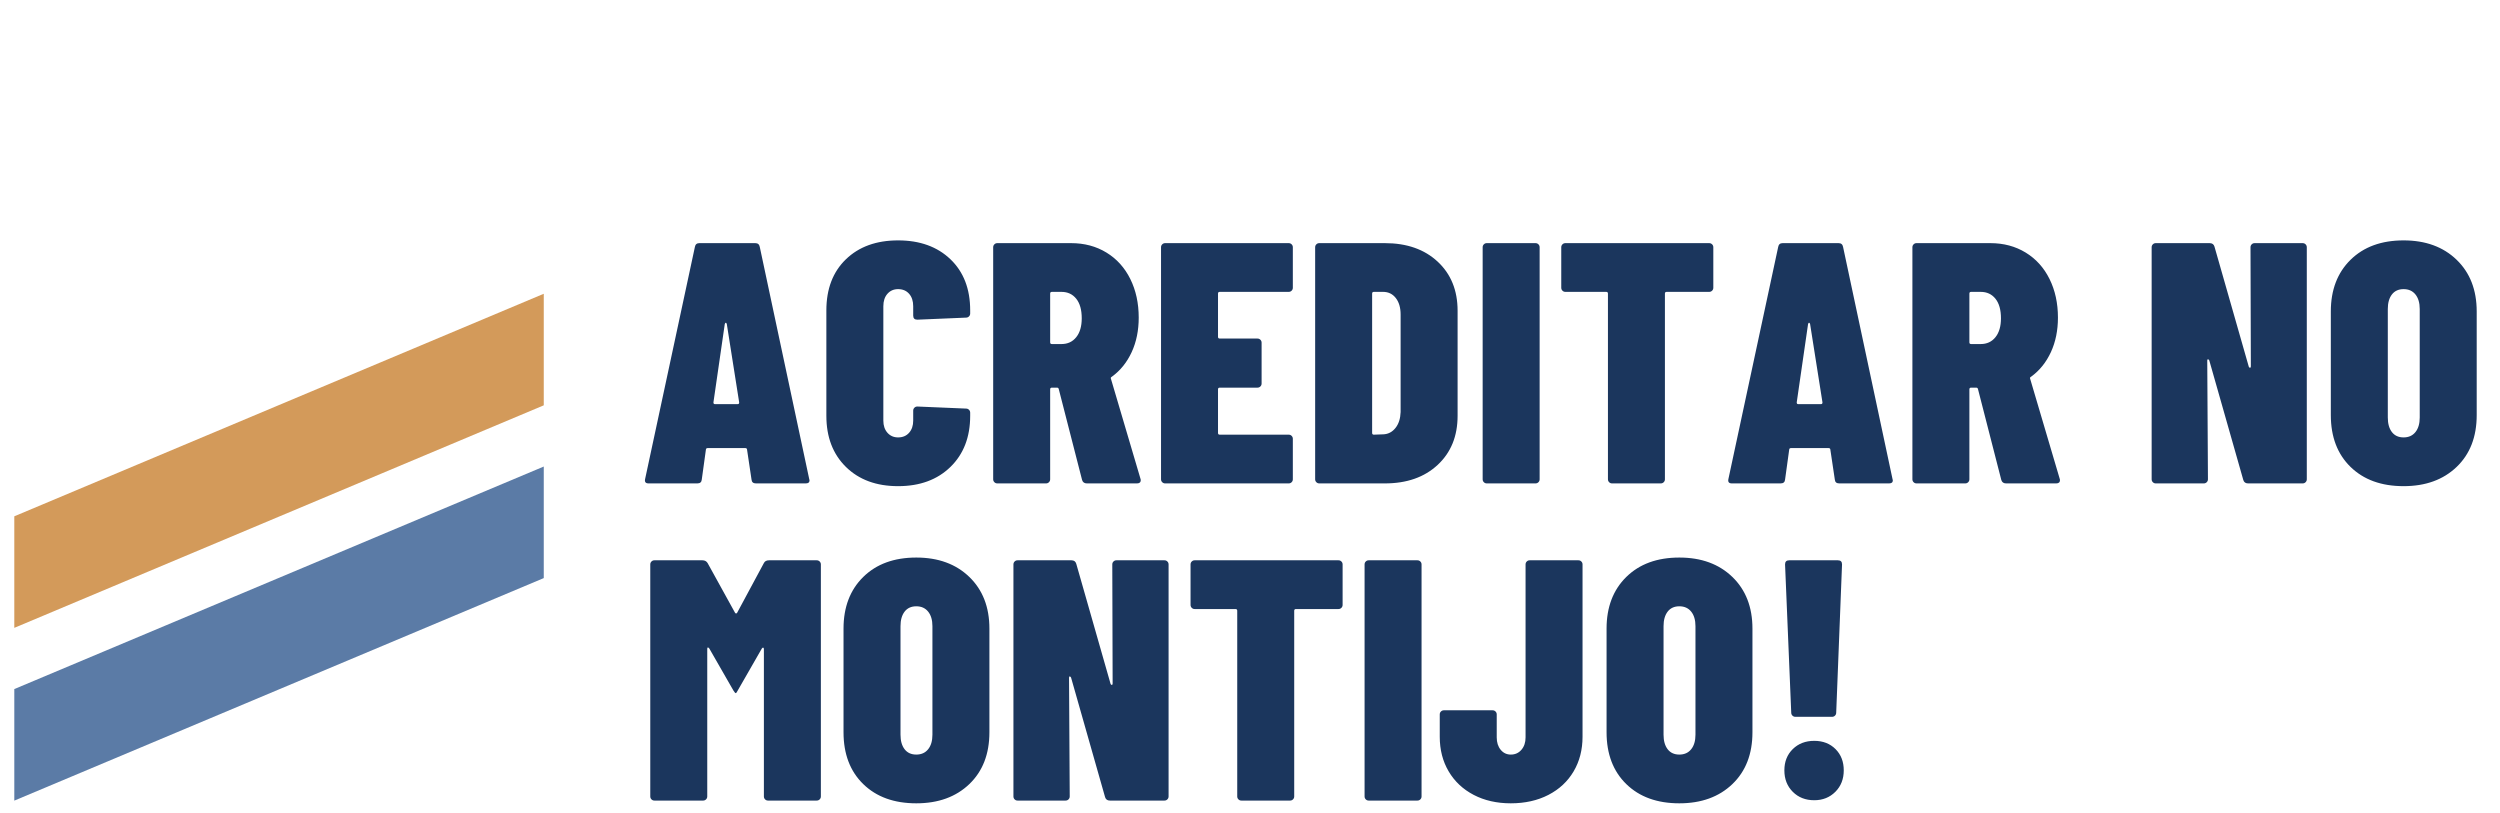
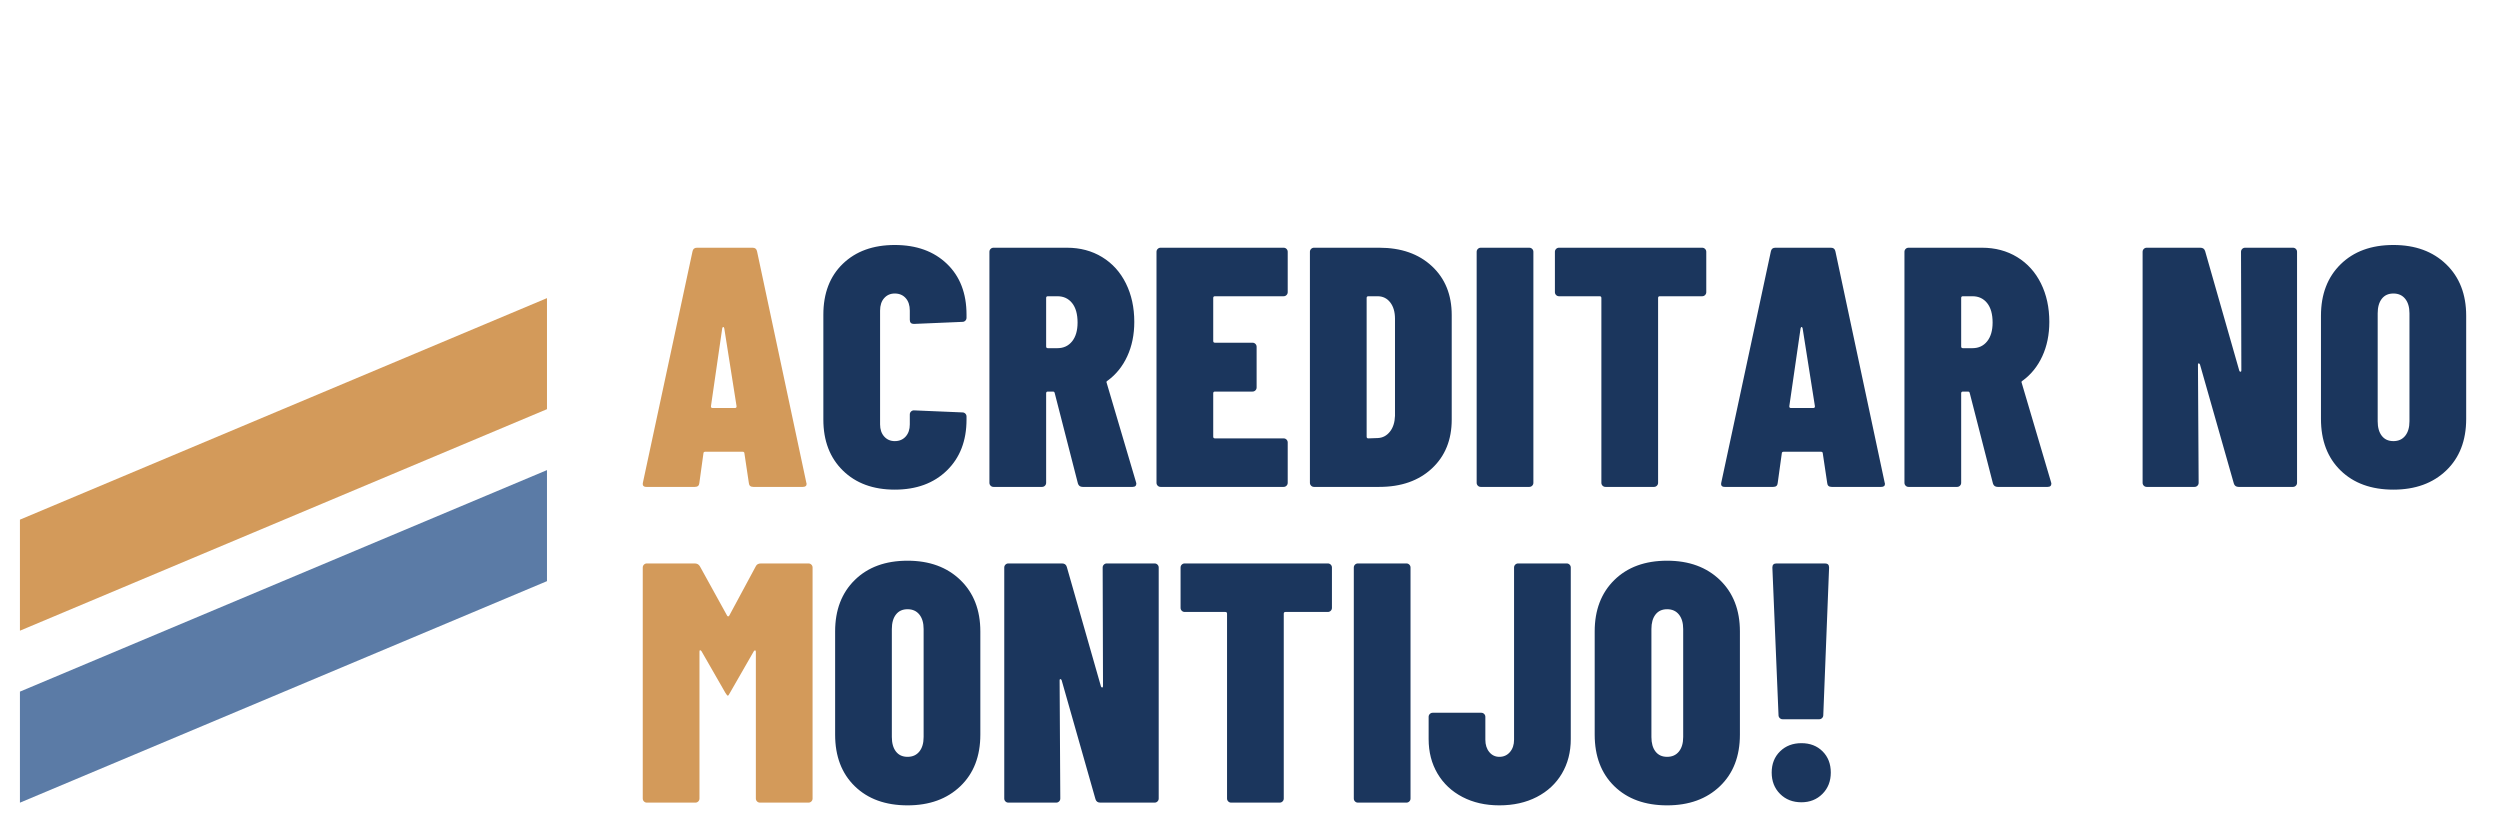
- <svg xmlns="http://www.w3.org/2000/svg" viewBox="-5 -85 874 284" role="img" aria-label="Acreditar no Montijo!">
+ <svg xmlns="http://www.w3.org/2000/svg" viewBox="-7 -87 878 289" role="img" aria-label="Acreditar no Montijo!">
  <path d="M0 134.5 L185.1 56.7 L185.1 17.7 L0 95.5Z" fill="#D39A5A" />
  <path d="M0 194.9 L185.1 117.1 L185.1 78.1 L0 155.9Z" fill="#5B7BA6" />
-   <path d="M257.736 82.68 256.176 72.24Q256.176 71.64 255.456 71.64H242.496Q241.776 71.64 241.776 72.24L240.336 82.68Q240.216 84.0 238.776 84.0H221.736Q220.176 84.0 220.536 82.44L237.936 1.32Q238.176 0.0 239.496 0.0H259.056Q260.376 0.0 260.616 1.32L277.896 82.44L278.016 82.92Q278.016 84.0 276.696 84.0H259.296Q257.856 84.0 257.736 82.68ZM244.896 56.28H252.936Q253.416 56.28 253.416 55.68L249.096 28.32Q248.976 27.84 248.736 27.84Q248.496 27.84 248.376 28.32L244.416 55.68Q244.416 56.28 244.896 56.28Z M283.896 60.36V23.52Q283.896 12.24 290.736 5.64Q297.576 -0.96 308.976 -0.96Q320.376 -0.96 327.276 5.64Q334.176 12.24 334.176 23.52V24.6Q334.176 25.2 333.756 25.62Q333.336 26.04 332.736 26.04L315.696 26.76Q314.256 26.76 314.256 25.32V22.08Q314.256 19.32 312.816 17.7Q311.376 16.08 308.976 16.08Q306.696 16.08 305.256 17.7Q303.816 19.32 303.816 22.08V62.04Q303.816 64.68 305.256 66.3Q306.696 67.92 308.976 67.92Q311.376 67.92 312.816 66.3Q314.256 64.68 314.256 62.04V58.56Q314.256 57.96 314.676 57.54Q315.096 57.12 315.696 57.12L332.736 57.84Q333.336 57.84 333.756 58.26Q334.176 58.68 334.176 59.28V60.36Q334.176 71.52 327.276 78.24Q320.376 84.96 308.976 84.96Q297.576 84.96 290.736 78.24Q283.896 71.52 283.896 60.36Z M373.296 82.8 365.136 51.0Q365.016 50.52 364.536 50.52H362.736Q362.136 50.52 362.136 51.12V82.56Q362.136 83.16 361.716 83.58Q361.296 84.0 360.696 84.0H343.656Q343.056 84.0 342.636 83.58Q342.216 83.16 342.216 82.56V1.44Q342.216 0.84 342.636 0.42Q343.056 0.0 343.656 0.0H369.456Q376.416 0.0 381.816 3.3Q387.216 6.6 390.156 12.54Q393.096 18.48 393.096 26.04Q393.096 32.76 390.636 38.1Q388.176 43.44 383.736 46.68Q383.496 46.8 383.376 46.98Q383.256 47.16 383.376 47.4L393.696 82.32L393.816 82.8Q393.816 84.0 392.496 84.0H374.976Q373.656 84.0 373.296 82.8ZM362.136 17.64V34.68Q362.136 35.28 362.736 35.28H366.096Q369.336 35.28 371.256 32.88Q373.176 30.48 373.176 26.28Q373.176 21.84 371.256 19.44Q369.336 17.04 366.096 17.04H362.736Q362.136 17.04 362.136 17.64Z M445.536 17.04H421.416Q420.816 17.04 420.816 17.64V32.76Q420.816 33.36 421.416 33.36H434.616Q435.216 33.36 435.636 33.78Q436.056 34.2 436.056 34.8V49.08Q436.056 49.68 435.636 50.1Q435.216 50.52 434.616 50.52H421.416Q420.816 50.52 420.816 51.12V66.36Q420.816 66.96 421.416 66.96H445.536Q446.136 66.96 446.556 67.38Q446.976 67.8 446.976 68.4V82.56Q446.976 83.16 446.556 83.58Q446.136 84.0 445.536 84.0H402.336Q401.736 84.0 401.316 83.58Q400.896 83.16 400.896 82.56V1.44Q400.896 0.84 401.316 0.42Q401.736 0.0 402.336 0.0H445.536Q446.136 0.0 446.556 0.42Q446.976 0.84 446.976 1.44V15.6Q446.976 16.2 446.556 16.62Q446.136 17.04 445.536 17.04Z M454.776 82.56V1.44Q454.776 0.84 455.196 0.42Q455.616 0.0 456.216 0.0H479.136Q490.656 0.0 497.616 6.48Q504.576 12.96 504.576 23.64V60.36Q504.576 71.04 497.616 77.52Q490.656 84.0 479.136 84.0H456.216Q455.616 84.0 455.196 83.58Q454.776 83.16 454.776 82.56ZM475.296 66.96 478.656 66.84Q481.176 66.72 482.856 64.62Q484.536 62.52 484.656 59.04V24.96Q484.656 21.36 482.976 19.2Q481.296 17.04 478.536 17.04H475.296Q474.696 17.04 474.696 17.64V66.36Q474.696 66.96 475.296 66.96Z M513.336 82.56V1.44Q513.336 0.84 513.756 0.42Q514.176 0.0 514.776 0.0H531.816Q532.416 0.0 532.836 0.42Q533.256 0.84 533.256 1.44V82.56Q533.256 83.16 532.836 83.58Q532.416 84.0 531.816 84.0H514.776Q514.176 84.0 513.756 83.58Q513.336 83.16 513.336 82.56Z M593.976 1.44V15.6Q593.976 16.2 593.556 16.62Q593.136 17.04 592.536 17.04H577.656Q577.056 17.04 577.056 17.64V82.56Q577.056 83.16 576.636 83.58Q576.216 84.0 575.616 84.0H558.576Q557.976 84.0 557.556 83.58Q557.136 83.16 557.136 82.56V17.64Q557.136 17.04 556.536 17.04H542.256Q541.656 17.04 541.236 16.62Q540.816 16.2 540.816 15.6V1.44Q540.816 0.84 541.236 0.42Q541.656 0.0 542.256 0.0H592.536Q593.136 0.0 593.556 0.42Q593.976 0.84 593.976 1.44Z M636.456 82.68 634.896 72.24Q634.896 71.64 634.176 71.64H621.216Q620.496 71.64 620.496 72.24L619.056 82.68Q618.936 84.0 617.496 84.0H600.456Q598.896 84.0 599.256 82.44L616.656 1.32Q616.896 0.0 618.216 0.0H637.776Q639.096 0.0 639.336 1.32L656.616 82.44L656.736 82.92Q656.736 84.0 655.416 84.0H638.016Q636.576 84.0 636.456 82.68ZM623.616 56.28H631.656Q632.136 56.28 632.136 55.68L627.816 28.32Q627.696 27.84 627.456 27.84Q627.216 27.84 627.096 28.32L623.136 55.68Q623.136 56.28 623.616 56.28Z M694.656 82.8 686.496 51.0Q686.376 50.52 685.896 50.52H684.096Q683.496 50.52 683.496 51.12V82.56Q683.496 83.16 683.076 83.58Q682.656 84.0 682.056 84.0H665.016Q664.416 84.0 663.996 83.58Q663.576 83.16 663.576 82.56V1.44Q663.576 0.84 663.996 0.42Q664.416 0.0 665.016 0.0H690.816Q697.776 0.0 703.176 3.3Q708.576 6.6 711.516 12.54Q714.456 18.48 714.456 26.04Q714.456 32.76 711.996 38.1Q709.536 43.44 705.096 46.68Q704.856 46.8 704.736 46.98Q704.616 47.16 704.736 47.4L715.056 82.32L715.176 82.8Q715.176 84.0 713.856 84.0H696.336Q695.016 84.0 694.656 82.8ZM683.496 17.64V34.68Q683.496 35.28 684.096 35.28H687.456Q690.696 35.28 692.616 32.88Q694.536 30.48 694.536 26.28Q694.536 21.84 692.616 19.44Q690.696 17.04 687.456 17.04H684.096Q683.496 17.04 683.496 17.64Z  M783.216 0.0H800.016Q800.616 0.0 801.036 0.42Q801.456 0.84 801.456 1.44V82.56Q801.456 83.16 801.036 83.58Q800.616 84.0 800.016 84.0H780.936Q779.616 84.0 779.256 82.8L767.376 41.04Q767.256 40.68 766.956 40.62Q766.656 40.56 766.656 41.04L766.896 82.56Q766.896 83.16 766.476 83.58Q766.056 84.0 765.456 84.0H748.656Q748.056 84.0 747.636 83.58Q747.216 83.16 747.216 82.56V1.44Q747.216 0.84 747.636 0.42Q748.056 0.0 748.656 0.0H767.496Q768.816 0.0 769.176 1.2L781.176 43.2Q781.296 43.56 781.596 43.56Q781.896 43.56 781.896 43.08L781.776 1.44Q781.776 0.84 782.196 0.42Q782.616 0.0 783.216 0.0Z M809.856 60.12V23.88Q809.856 12.6 816.756 5.82Q823.656 -0.96 835.296 -0.96Q846.816 -0.96 853.836 5.82Q860.856 12.6 860.856 23.88V60.12Q860.856 71.52 853.836 78.24Q846.816 84.96 835.296 84.96Q823.656 84.96 816.756 78.24Q809.856 71.52 809.856 60.12ZM840.936 60.96V23.04Q840.936 19.8 839.436 17.94Q837.936 16.08 835.296 16.08Q832.656 16.08 831.216 17.94Q829.776 19.8 829.776 23.04V60.96Q829.776 64.2 831.216 66.06Q832.656 67.92 835.296 67.92Q837.936 67.92 839.436 66.06Q840.936 64.2 840.936 60.96Z M263.856 110.88H280.536Q281.136 110.88 281.556 111.3Q281.976 111.72 281.976 112.32V193.44Q281.976 194.04 281.556 194.46Q281.136 194.88 280.536 194.88H263.496Q262.896 194.88 262.476 194.46Q262.056 194.04 262.056 193.44V141.96Q262.056 141.48 261.816 141.42Q261.576 141.36 261.336 141.72L252.936 156.36Q252.456 157.32 252.216 157.32Q251.976 157.32 251.376 156.36L242.976 141.72Q242.736 141.36 242.496 141.36Q242.256 141.36 242.256 141.84V193.44Q242.256 194.04 241.836 194.46Q241.416 194.88 240.816 194.88H223.776Q223.176 194.88 222.756 194.46Q222.336 194.04 222.336 193.44V112.32Q222.336 111.72 222.756 111.3Q223.176 110.88 223.776 110.88H240.576Q241.776 110.88 242.376 111.84L251.976 129.24Q252.336 129.72 252.696 129.24L262.056 111.84Q262.536 110.88 263.856 110.88Z M289.896 171.0V134.76Q289.896 123.48 296.796 116.7Q303.696 109.92 315.336 109.92Q326.856 109.92 333.876 116.7Q340.896 123.48 340.896 134.76V171.0Q340.896 182.4 333.876 189.12Q326.856 195.84 315.336 195.84Q303.696 195.84 296.796 189.12Q289.896 182.4 289.896 171.0ZM320.976 171.84V133.92Q320.976 130.68 319.476 128.82Q317.976 126.96 315.336 126.96Q312.696 126.96 311.256 128.82Q309.816 130.68 309.816 133.92V171.84Q309.816 175.08 311.256 176.94Q312.696 178.8 315.336 178.8Q317.976 178.8 319.476 176.94Q320.976 175.08 320.976 171.84Z M385.296 110.88H402.096Q402.696 110.88 403.116 111.3Q403.536 111.72 403.536 112.32V193.44Q403.536 194.04 403.116 194.46Q402.696 194.88 402.096 194.88H383.016Q381.696 194.88 381.336 193.68L369.456 151.92Q369.336 151.56 369.036 151.5Q368.736 151.44 368.736 151.92L368.976 193.44Q368.976 194.04 368.556 194.46Q368.136 194.88 367.536 194.88H350.736Q350.136 194.88 349.716 194.46Q349.296 194.04 349.296 193.44V112.32Q349.296 111.72 349.716 111.3Q350.136 110.88 350.736 110.88H369.576Q370.896 110.88 371.256 112.08L383.256 154.08Q383.376 154.44 383.676 154.44Q383.976 154.44 383.976 153.96L383.856 112.32Q383.856 111.72 384.276 111.3Q384.696 110.88 385.296 110.88Z M464.376 112.32V126.48Q464.376 127.08 463.956 127.5Q463.536 127.92 462.936 127.92H448.056Q447.456 127.92 447.456 128.52V193.44Q447.456 194.04 447.036 194.46Q446.616 194.88 446.016 194.88H428.976Q428.376 194.88 427.956 194.46Q427.536 194.04 427.536 193.44V128.52Q427.536 127.92 426.936 127.92H412.656Q412.056 127.92 411.636 127.5Q411.216 127.08 411.216 126.48V112.32Q411.216 111.72 411.636 111.3Q412.056 110.88 412.656 110.88H462.936Q463.536 110.88 463.956 111.3Q464.376 111.72 464.376 112.32Z M472.056 193.44V112.32Q472.056 111.72 472.476 111.3Q472.896 110.88 473.496 110.88H490.536Q491.136 110.88 491.556 111.3Q491.976 111.72 491.976 112.32V193.44Q491.976 194.04 491.556 194.46Q491.136 194.88 490.536 194.88H473.496Q472.896 194.88 472.476 194.46Q472.056 194.04 472.056 193.44Z M498.336 172.56V164.76Q498.336 164.16 498.756 163.74Q499.176 163.32 499.776 163.32H516.816Q517.416 163.32 517.836 163.74Q518.256 164.16 518.256 164.76V172.8Q518.256 175.44 519.636 177.12Q521.016 178.8 523.176 178.8Q525.456 178.8 526.896 177.12Q528.336 175.44 528.336 172.8V112.32Q528.336 111.72 528.756 111.3Q529.176 110.88 529.776 110.88H546.816Q547.416 110.88 547.836 111.3Q548.256 111.72 548.256 112.32V172.56Q548.256 179.4 545.136 184.68Q542.016 189.96 536.316 192.9Q530.616 195.84 523.176 195.84Q515.856 195.84 510.216 192.9Q504.576 189.96 501.456 184.68Q498.336 179.4 498.336 172.56Z M556.656 171.0V134.76Q556.656 123.48 563.556 116.7Q570.456 109.92 582.096 109.92Q593.616 109.92 600.636 116.7Q607.656 123.48 607.656 134.76V171.0Q607.656 182.4 600.636 189.12Q593.616 195.84 582.096 195.84Q570.456 195.84 563.556 189.12Q556.656 182.4 556.656 171.0ZM587.736 171.84V133.92Q587.736 130.68 586.236 128.82Q584.736 126.96 582.096 126.96Q579.456 126.96 578.016 128.82Q576.576 130.68 576.576 133.92V171.84Q576.576 175.08 578.016 176.94Q579.456 178.8 582.096 178.8Q584.736 178.8 586.236 176.94Q587.736 175.08 587.736 171.84Z M621.216 164.16 619.056 112.32Q619.056 110.88 620.496 110.88H637.536Q638.976 110.88 638.976 112.32L636.936 164.16Q636.936 164.76 636.516 165.18Q636.096 165.6 635.496 165.6H622.656Q622.056 165.6 621.636 165.18Q621.216 164.76 621.216 164.16ZM618.816 184.32Q618.816 179.76 621.756 176.88Q624.696 174.0 629.256 174.0Q633.816 174.0 636.696 176.88Q639.576 179.76 639.576 184.32Q639.576 188.88 636.636 191.82Q633.696 194.76 629.256 194.76Q624.696 194.76 621.756 191.82Q618.816 188.88 618.816 184.32Z" fill="#1B365D" />
+   <path d="M282.163 60.36V23.52Q282.163 12.24 289.004 5.64Q295.844 -0.96 307.243 -0.96Q318.644 -0.96 325.543 5.64Q332.443 12.24 332.443 23.52V24.6Q332.443 25.2 332.024 25.62Q331.603 26.04 331.003 26.04L313.964 26.76Q312.524 26.76 312.524 25.32V22.08Q312.524 19.32 311.084 17.7Q309.644 16.08 307.243 16.08Q304.964 16.08 303.524 17.7Q302.084 19.32 302.084 22.08V62.04Q302.084 64.68 303.524 66.3Q304.964 67.92 307.243 67.92Q309.644 67.92 311.084 66.3Q312.524 64.68 312.524 62.04V58.56Q312.524 57.96 312.943 57.54Q313.363 57.12 313.964 57.12L331.003 57.84Q331.603 57.84 332.024 58.26Q332.443 58.68 332.443 59.28V60.36Q332.443 71.52 325.543 78.24Q318.644 84.96 307.243 84.96Q295.844 84.96 289.004 78.24Q282.163 71.52 282.163 60.36Z M371.563 82.8 363.404 51.0Q363.284 50.52 362.803 50.52H361.004Q360.404 50.52 360.404 51.12V82.56Q360.404 83.16 359.983 83.58Q359.563 84.0 358.964 84.0H341.923Q341.324 84.0 340.904 83.58Q340.483 83.16 340.483 82.56V1.44Q340.483 0.84 340.904 0.42Q341.324 0.0 341.923 0.0H367.724Q374.683 0.0 380.083 3.3Q385.483 6.6 388.423 12.54Q391.363 18.48 391.363 26.04Q391.363 32.76 388.904 38.1Q386.443 43.44 382.004 46.68Q381.764 46.8 381.644 46.98Q381.524 47.16 381.644 47.4L391.964 82.32L392.084 82.8Q392.084 84.0 390.764 84.0H373.243Q371.923 84.0 371.563 82.8ZM360.404 17.64V34.68Q360.404 35.28 361.004 35.28H364.363Q367.603 35.28 369.524 32.88Q371.443 30.48 371.443 26.28Q371.443 21.84 369.524 19.44Q367.603 17.04 364.363 17.04H361.004Q360.404 17.04 360.404 17.64Z M443.803 17.04H419.683Q419.084 17.04 419.084 17.64V32.76Q419.084 33.36 419.683 33.36H432.884Q433.483 33.36 433.904 33.78Q434.324 34.2 434.324 34.8V49.08Q434.324 49.68 433.904 50.1Q433.483 50.52 432.884 50.52H419.683Q419.084 50.52 419.084 51.12V66.36Q419.084 66.96 419.683 66.96H443.803Q444.404 66.96 444.824 67.38Q445.244 67.8 445.244 68.4V82.56Q445.244 83.16 444.824 83.58Q444.404 84.0 443.803 84.0H400.603Q400.004 84.0 399.584 83.58Q399.163 83.16 399.163 82.56V1.44Q399.163 0.84 399.584 0.42Q400.004 0.0 400.603 0.0H443.803Q444.404 0.0 444.824 0.42Q445.244 0.84 445.244 1.44V15.6Q445.244 16.2 444.824 16.62Q444.404 17.04 443.803 17.04Z M453.043 82.56V1.44Q453.043 0.84 453.464 0.42Q453.884 0.0 454.483 0.0H477.404Q488.923 0.0 495.884 6.48Q502.844 12.96 502.844 23.64V60.36Q502.844 71.04 495.884 77.52Q488.923 84.0 477.404 84.0H454.483Q453.884 84.0 453.464 83.58Q453.043 83.16 453.043 82.56ZM473.563 66.96 476.923 66.84Q479.444 66.72 481.124 64.62Q482.803 62.52 482.923 59.04V24.96Q482.923 21.36 481.243 19.2Q479.563 17.04 476.803 17.04H473.563Q472.964 17.04 472.964 17.64V66.36Q472.964 66.96 473.563 66.96Z M511.603 82.56V1.44Q511.603 0.84 512.024 0.42Q512.443 0.0 513.043 0.0H530.083Q530.683 0.0 531.103 0.42Q531.524 0.84 531.524 1.44V82.56Q531.524 83.16 531.103 83.58Q530.683 84.0 530.083 84.0H513.043Q512.443 84.0 512.024 83.58Q511.603 83.16 511.603 82.56Z M592.243 1.44V15.6Q592.243 16.2 591.823 16.62Q591.404 17.04 590.803 17.04H575.923Q575.323 17.04 575.323 17.64V82.56Q575.323 83.16 574.903 83.58Q574.483 84.0 573.884 84.0H556.843Q556.243 84.0 555.823 83.58Q555.404 83.16 555.404 82.56V17.64Q555.404 17.04 554.803 17.04H540.524Q539.923 17.04 539.504 16.62Q539.083 16.2 539.083 15.6V1.44Q539.083 0.84 539.504 0.42Q539.923 0.0 540.524 0.0H590.803Q591.404 0.0 591.823 0.42Q592.243 0.84 592.243 1.44Z M634.723 82.68 633.163 72.24Q633.163 71.64 632.443 71.64H619.483Q618.763 71.64 618.763 72.24L617.323 82.68Q617.203 84.0 615.763 84.0H598.723Q597.163 84.0 597.523 82.44L614.923 1.32Q615.163 0.0 616.483 0.0H636.043Q637.363 0.0 637.603 1.32L654.883 82.44L655.003 82.92Q655.003 84.0 653.683 84.0H636.283Q634.843 84.0 634.723 82.68ZM621.883 56.28H629.923Q630.403 56.28 630.403 55.68L626.083 28.32Q625.963 27.84 625.723 27.84Q625.483 27.84 625.363 28.32L621.403 55.68Q621.403 56.28 621.883 56.28Z M692.923 82.8 684.763 51.0Q684.643 50.52 684.163 50.52H682.363Q681.763 50.52 681.763 51.12V82.56Q681.763 83.16 681.343 83.58Q680.923 84.0 680.323 84.0H663.283Q662.683 84.0 662.263 83.58Q661.843 83.16 661.843 82.56V1.44Q661.843 0.84 662.263 0.42Q662.683 0.0 663.283 0.0H689.083Q696.043 0.0 701.443 3.3Q706.843 6.6 709.784 12.54Q712.723 18.48 712.723 26.04Q712.723 32.76 710.263 38.1Q707.803 43.44 703.363 46.68Q703.123 46.8 703.003 46.98Q702.883 47.16 703.003 47.4L713.323 82.32L713.443 82.8Q713.443 84.0 712.123 84.0H694.603Q693.283 84.0 692.923 82.8ZM681.763 17.64V34.68Q681.763 35.28 682.363 35.28H685.723Q688.963 35.28 690.883 32.88Q692.803 30.48 692.803 26.28Q692.803 21.84 690.883 19.44Q688.963 17.04 685.723 17.04H682.363Q681.763 17.04 681.763 17.64Z  M781.483 0.0H798.283Q798.883 0.0 799.303 0.42Q799.723 0.84 799.723 1.44V82.56Q799.723 83.16 799.303 83.58Q798.883 84.0 798.283 84.0H779.203Q777.883 84.0 777.523 82.8L765.643 41.04Q765.523 40.68 765.223 40.62Q764.923 40.56 764.923 41.04L765.163 82.56Q765.163 83.16 764.743 83.58Q764.323 84.0 763.723 84.0H746.923Q746.323 84.0 745.903 83.58Q745.483 83.16 745.483 82.56V1.44Q745.483 0.84 745.903 0.42Q746.323 0.0 746.923 0.0H765.763Q767.083 0.0 767.443 1.2L779.443 43.2Q779.563 43.56 779.863 43.56Q780.163 43.56 780.163 43.08L780.043 1.44Q780.043 0.84 780.463 0.42Q780.883 0.0 781.483 0.0Z M808.123 60.12V23.88Q808.123 12.6 815.023 5.82Q821.923 -0.96 833.563 -0.96Q845.083 -0.96 852.103 5.82Q859.123 12.6 859.123 23.88V60.12Q859.123 71.52 852.103 78.24Q845.083 84.96 833.563 84.96Q821.923 84.96 815.023 78.24Q808.123 71.52 808.123 60.12ZM839.203 60.96V23.04Q839.203 19.8 837.703 17.94Q836.203 16.08 833.563 16.08Q830.923 16.08 829.483 17.94Q828.043 19.8 828.043 23.04V60.96Q828.043 64.2 829.483 66.06Q830.923 67.92 833.563 67.92Q836.203 67.92 837.703 66.06Q839.203 64.2 839.203 60.96Z M286.296 171.0V134.76Q286.296 123.48 293.196 116.7Q300.096 109.92 311.736 109.92Q323.256 109.92 330.276 116.7Q337.296 123.48 337.296 134.76V171.0Q337.296 182.4 330.276 189.12Q323.256 195.84 311.736 195.84Q300.096 195.84 293.196 189.12Q286.296 182.4 286.296 171.0ZM317.376 171.84V133.92Q317.376 130.68 315.876 128.82Q314.376 126.96 311.736 126.96Q309.096 126.96 307.656 128.82Q306.216 130.68 306.216 133.92V171.84Q306.216 175.08 307.656 176.94Q309.096 178.8 311.736 178.8Q314.376 178.8 315.876 176.94Q317.376 175.08 317.376 171.84Z M381.696 110.88H398.496Q399.096 110.88 399.516 111.3Q399.936 111.72 399.936 112.32V193.44Q399.936 194.04 399.516 194.46Q399.096 194.88 398.496 194.88H379.416Q378.096 194.88 377.736 193.68L365.856 151.92Q365.736 151.56 365.436 151.5Q365.136 151.44 365.136 151.92L365.376 193.44Q365.376 194.04 364.956 194.46Q364.536 194.88 363.936 194.88H347.136Q346.536 194.88 346.116 194.46Q345.696 194.04 345.696 193.44V112.32Q345.696 111.72 346.116 111.3Q346.536 110.88 347.136 110.88H365.976Q367.296 110.88 367.656 112.08L379.656 154.08Q379.776 154.44 380.076 154.44Q380.376 154.44 380.376 153.96L380.256 112.32Q380.256 111.72 380.676 111.3Q381.096 110.88 381.696 110.88Z M460.776 112.32V126.48Q460.776 127.08 460.356 127.5Q459.936 127.92 459.336 127.92H444.456Q443.856 127.92 443.856 128.52V193.44Q443.856 194.04 443.436 194.46Q443.016 194.88 442.416 194.88H425.376Q424.776 194.88 424.356 194.46Q423.936 194.04 423.936 193.44V128.52Q423.936 127.92 423.336 127.92H409.056Q408.456 127.92 408.036 127.5Q407.616 127.08 407.616 126.48V112.32Q407.616 111.72 408.036 111.3Q408.456 110.88 409.056 110.88H459.336Q459.936 110.88 460.356 111.3Q460.776 111.72 460.776 112.32Z M468.456 193.44V112.32Q468.456 111.72 468.876 111.3Q469.296 110.88 469.896 110.88H486.936Q487.536 110.88 487.956 111.3Q488.376 111.72 488.376 112.32V193.44Q488.376 194.04 487.956 194.46Q487.536 194.88 486.936 194.88H469.896Q469.296 194.88 468.876 194.46Q468.456 194.04 468.456 193.44Z M494.736 172.56V164.76Q494.736 164.16 495.156 163.74Q495.576 163.32 496.176 163.32H513.216Q513.816 163.32 514.236 163.74Q514.656 164.16 514.656 164.76V172.8Q514.656 175.44 516.036 177.12Q517.416 178.8 519.576 178.8Q521.856 178.8 523.296 177.12Q524.736 175.44 524.736 172.8V112.32Q524.736 111.72 525.156 111.3Q525.576 110.88 526.176 110.88H543.216Q543.816 110.88 544.236 111.3Q544.656 111.72 544.656 112.32V172.56Q544.656 179.4 541.536 184.68Q538.416 189.96 532.716 192.9Q527.016 195.84 519.576 195.84Q512.256 195.84 506.616 192.9Q500.976 189.96 497.856 184.68Q494.736 179.4 494.736 172.56Z M553.056 171.0V134.76Q553.056 123.48 559.956 116.7Q566.856 109.92 578.496 109.92Q590.016 109.92 597.036 116.7Q604.056 123.48 604.056 134.76V171.0Q604.056 182.4 597.036 189.12Q590.016 195.84 578.496 195.84Q566.856 195.84 559.956 189.12Q553.056 182.4 553.056 171.0ZM584.136 171.84V133.92Q584.136 130.68 582.636 128.82Q581.136 126.96 578.496 126.96Q575.856 126.96 574.416 128.82Q572.976 130.68 572.976 133.92V171.84Q572.976 175.08 574.416 176.94Q575.856 178.8 578.496 178.8Q581.136 178.8 582.636 176.94Q584.136 175.08 584.136 171.84Z M617.616 164.16 615.456 112.32Q615.456 110.88 616.896 110.88H633.936Q635.376 110.88 635.376 112.32L633.336 164.16Q633.336 164.76 632.916 165.18Q632.496 165.6 631.896 165.6H619.056Q618.456 165.6 618.036 165.18Q617.616 164.76 617.616 164.16ZM615.216 184.32Q615.216 179.76 618.156 176.88Q621.096 174.0 625.656 174.0Q630.216 174.0 633.096 176.88Q635.976 179.76 635.976 184.32Q635.976 188.88 633.036 191.82Q630.096 194.76 625.656 194.76Q621.096 194.76 618.156 191.82Q615.216 188.88 615.216 184.32Z" fill="#1B365D" />
+   <path d="M256.004 82.68 254.444 72.24Q254.444 71.64 253.724 71.64H240.763Q240.043 71.64 240.043 72.24L238.603 82.68Q238.483 84.0 237.043 84.0H220.004Q218.444 84.0 218.804 82.44L236.203 1.32Q236.444 0.0 237.763 0.0H257.324Q258.644 0.0 258.884 1.32L276.163 82.44L276.284 82.92Q276.284 84.0 274.964 84.0H257.563Q256.123 84.0 256.004 82.68ZM243.163 56.28H251.203Q251.684 56.28 251.684 55.68L247.363 28.32Q247.244 27.84 247.004 27.84Q246.763 27.84 246.644 28.32L242.684 55.68Q242.684 56.28 243.163 56.28Z M260.256 110.88H276.936Q277.536 110.88 277.956 111.3Q278.376 111.72 278.376 112.32V193.44Q278.376 194.04 277.956 194.46Q277.536 194.88 276.936 194.88H259.896Q259.296 194.88 258.876 194.46Q258.456 194.04 258.456 193.44V141.96Q258.456 141.48 258.216 141.42Q257.976 141.36 257.736 141.72L249.336 156.36Q248.856 157.32 248.616 157.32Q248.376 157.32 247.776 156.36L239.376 141.72Q239.136 141.36 238.896 141.36Q238.656 141.36 238.656 141.84V193.44Q238.656 194.04 238.236 194.46Q237.816 194.88 237.216 194.88H220.176Q219.576 194.88 219.156 194.46Q218.736 194.04 218.736 193.44V112.32Q218.736 111.72 219.156 111.3Q219.576 110.88 220.176 110.88H236.976Q238.176 110.88 238.776 111.84L248.376 129.24Q248.736 129.72 249.096 129.24L258.456 111.84Q258.936 110.88 260.256 110.88Z" fill="#D39A5A" />
</svg>
